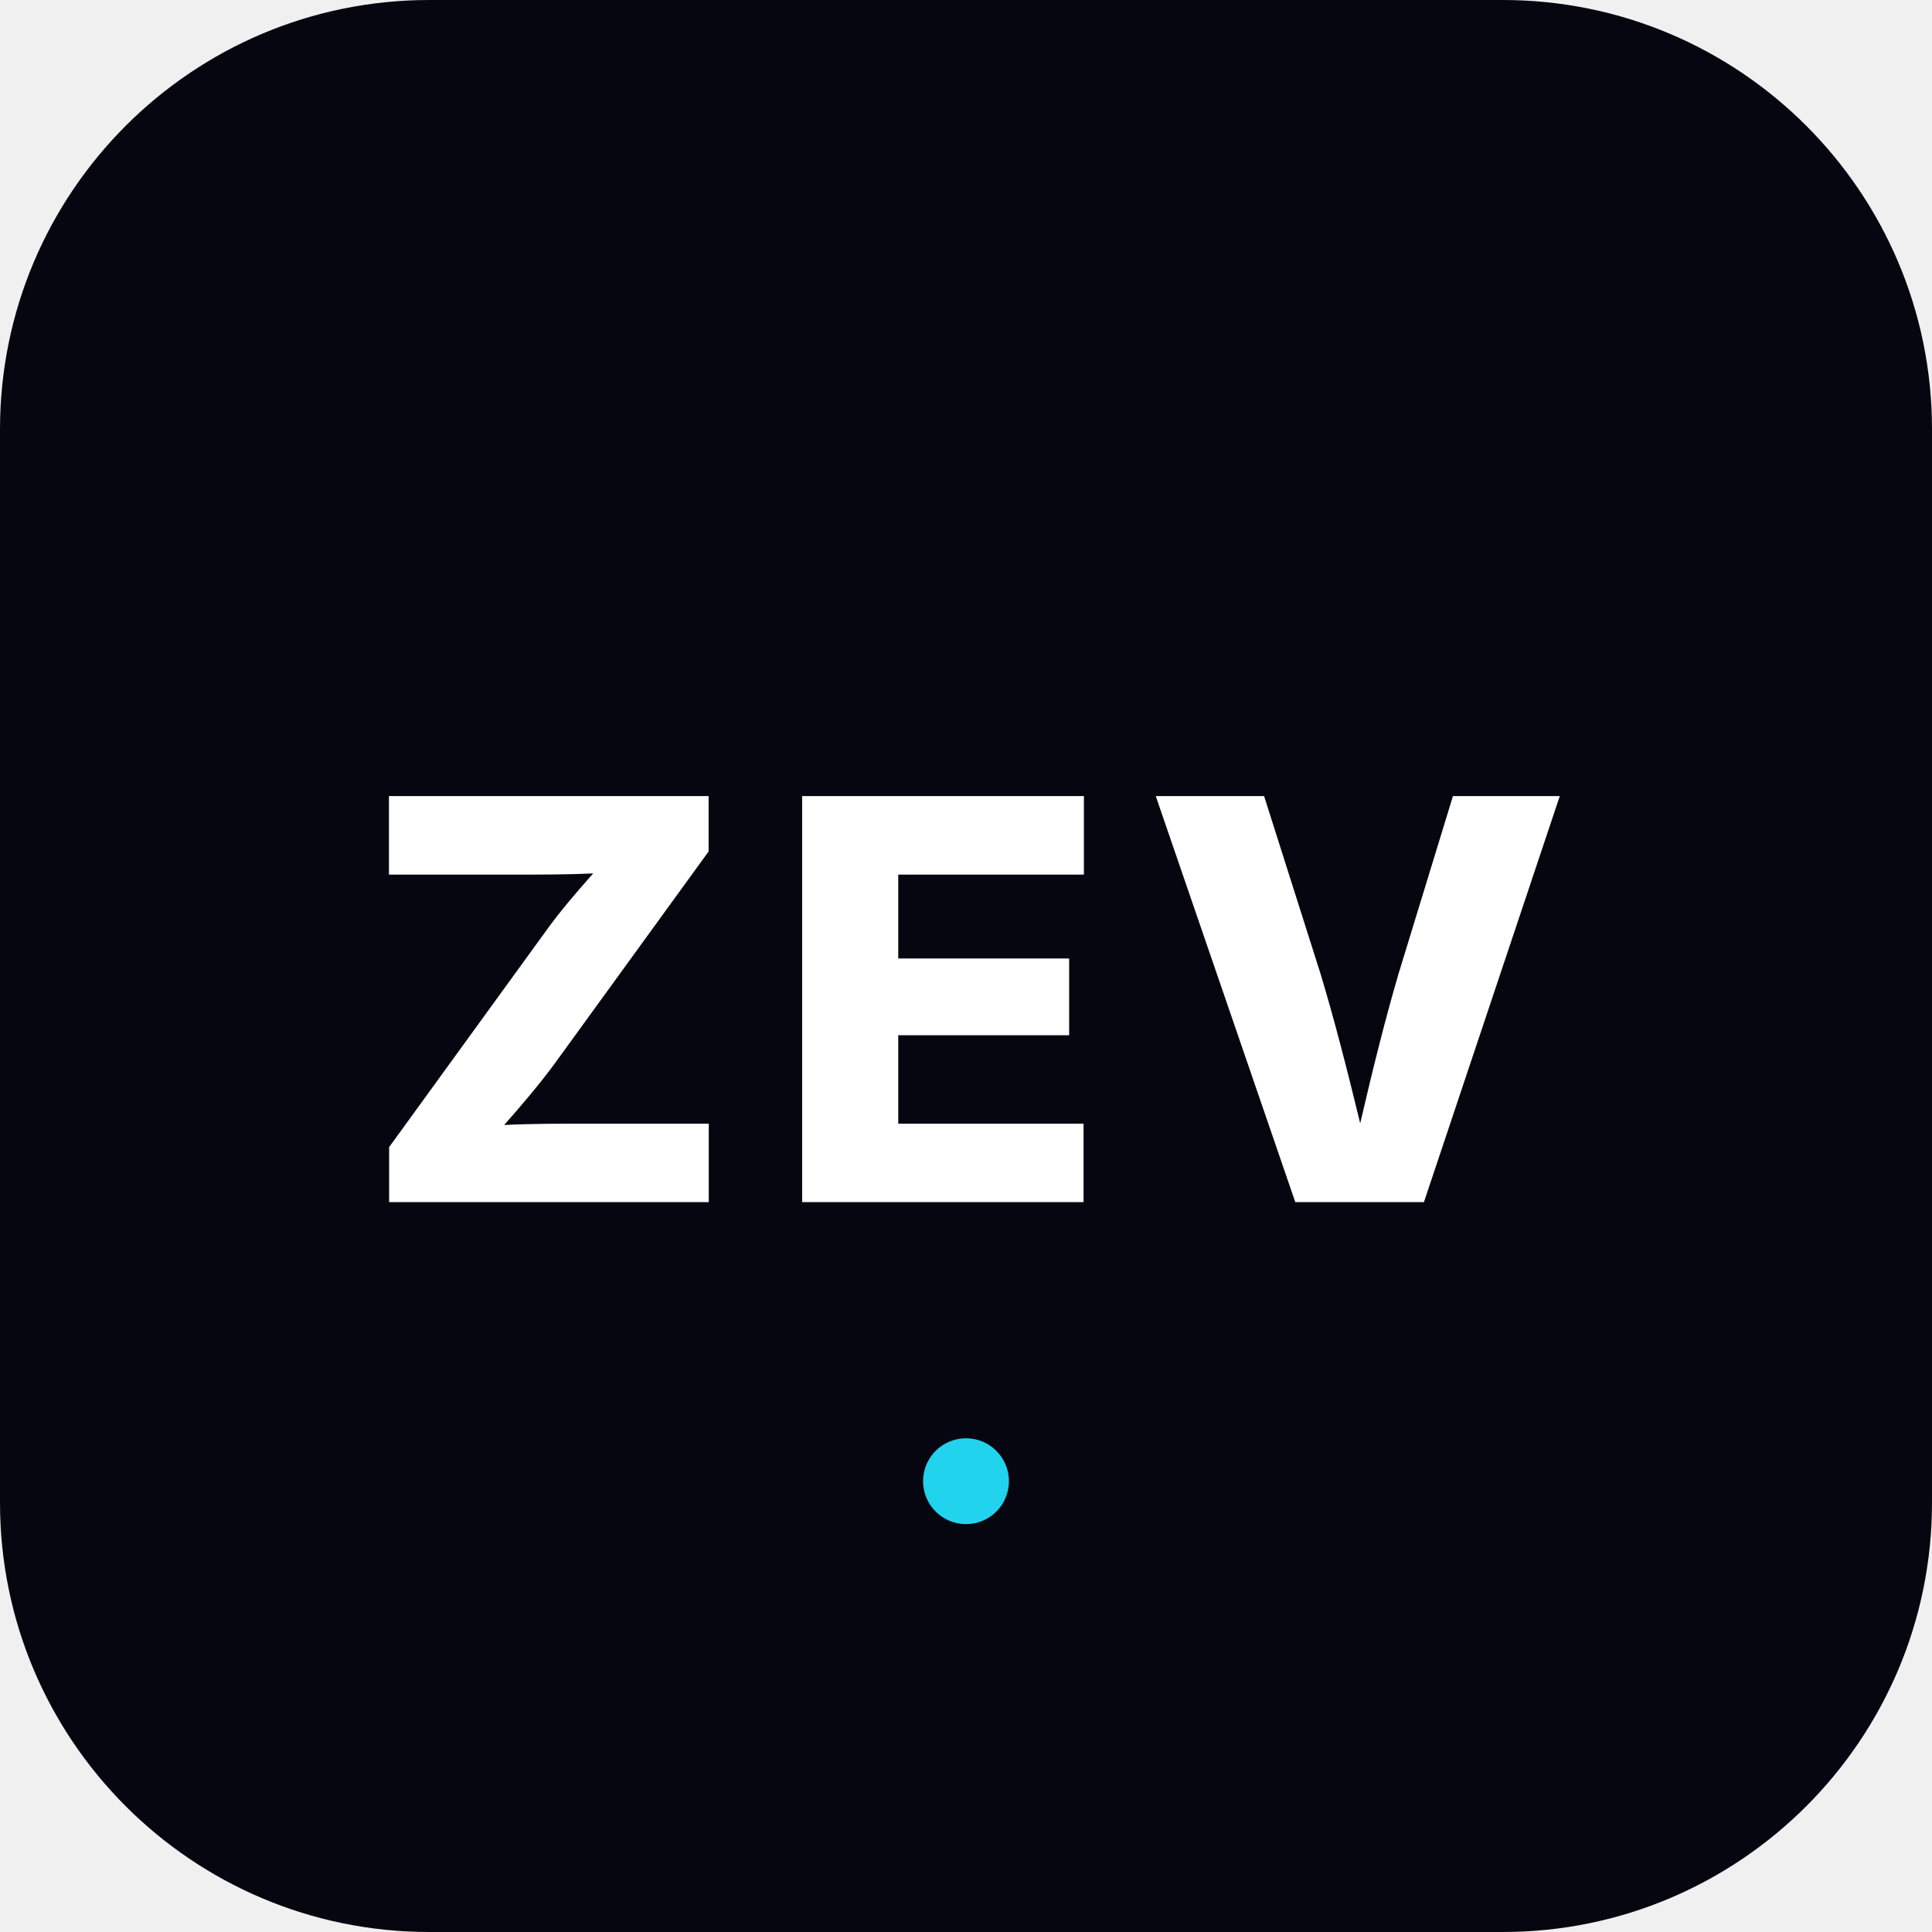
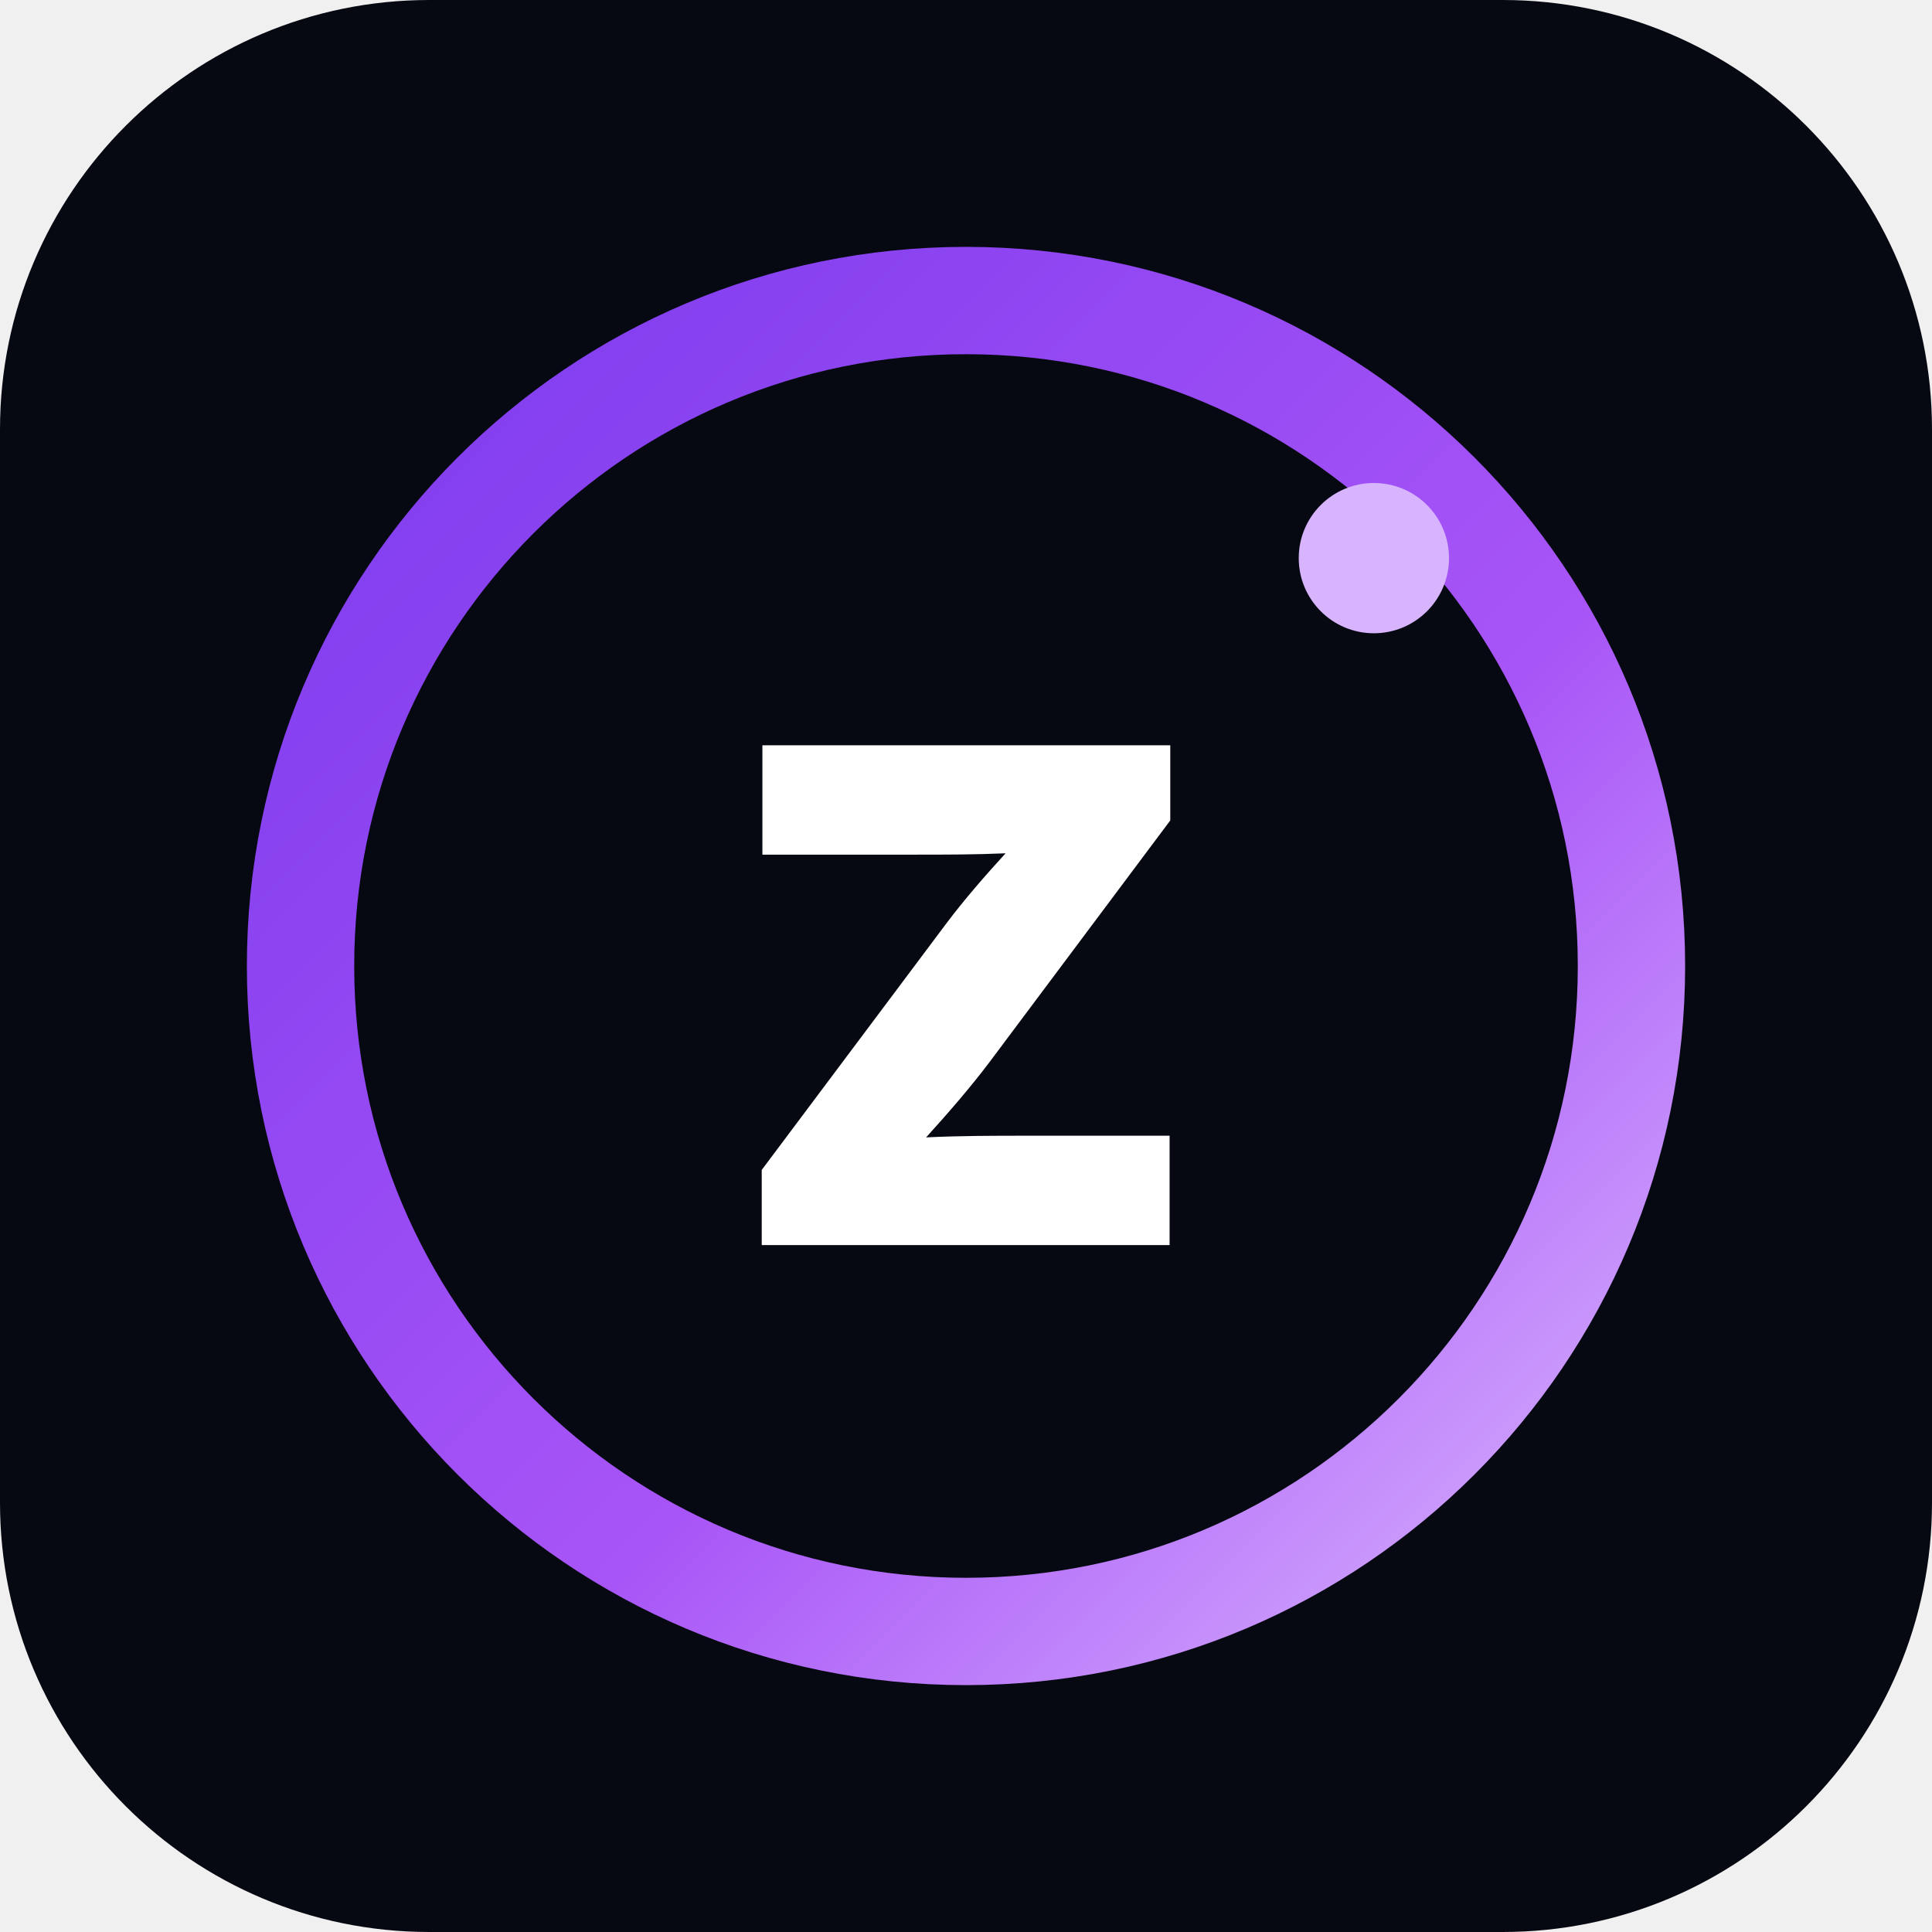
<svg xmlns="http://www.w3.org/2000/svg" viewBox="0 0 180 180">
-   <rect width="180" height="180" rx="40" fill="#05060f" />
-   <text x="90" y="112" text-anchor="middle" font-family="system-ui,-apple-system,sans-serif" font-weight="800" font-size="52" fill="#ffffff" letter-spacing="3">ZEV</text>
-   <circle cx="90" cy="138" r="4" fill="#22d3ee" />
+   <defs>
+     <linearGradient id="zb2" x1="0" y1="0" x2="1" y2="1">
+       <stop offset="0" stop-color="#7c3aed" />
+       <stop offset="0.6" stop-color="#a855f7" />
+       <stop offset="1" stop-color="#d8b4fe" />
+     </linearGradient>
+   </defs>
+   <rect width="180" height="180" rx="40" fill="#070912" />
+   <circle cx="90" cy="90" r="62" fill="none" stroke="url(#zb2)" stroke-width="10" />
+   <text x="90" y="116" text-anchor="middle" font-family="system-ui,-apple-system,sans-serif" font-weight="900" font-size="64" fill="#ffffff">Z</text>
+   <circle cx="128" cy="52" r="7" fill="#d8b4fe" />
</svg>
